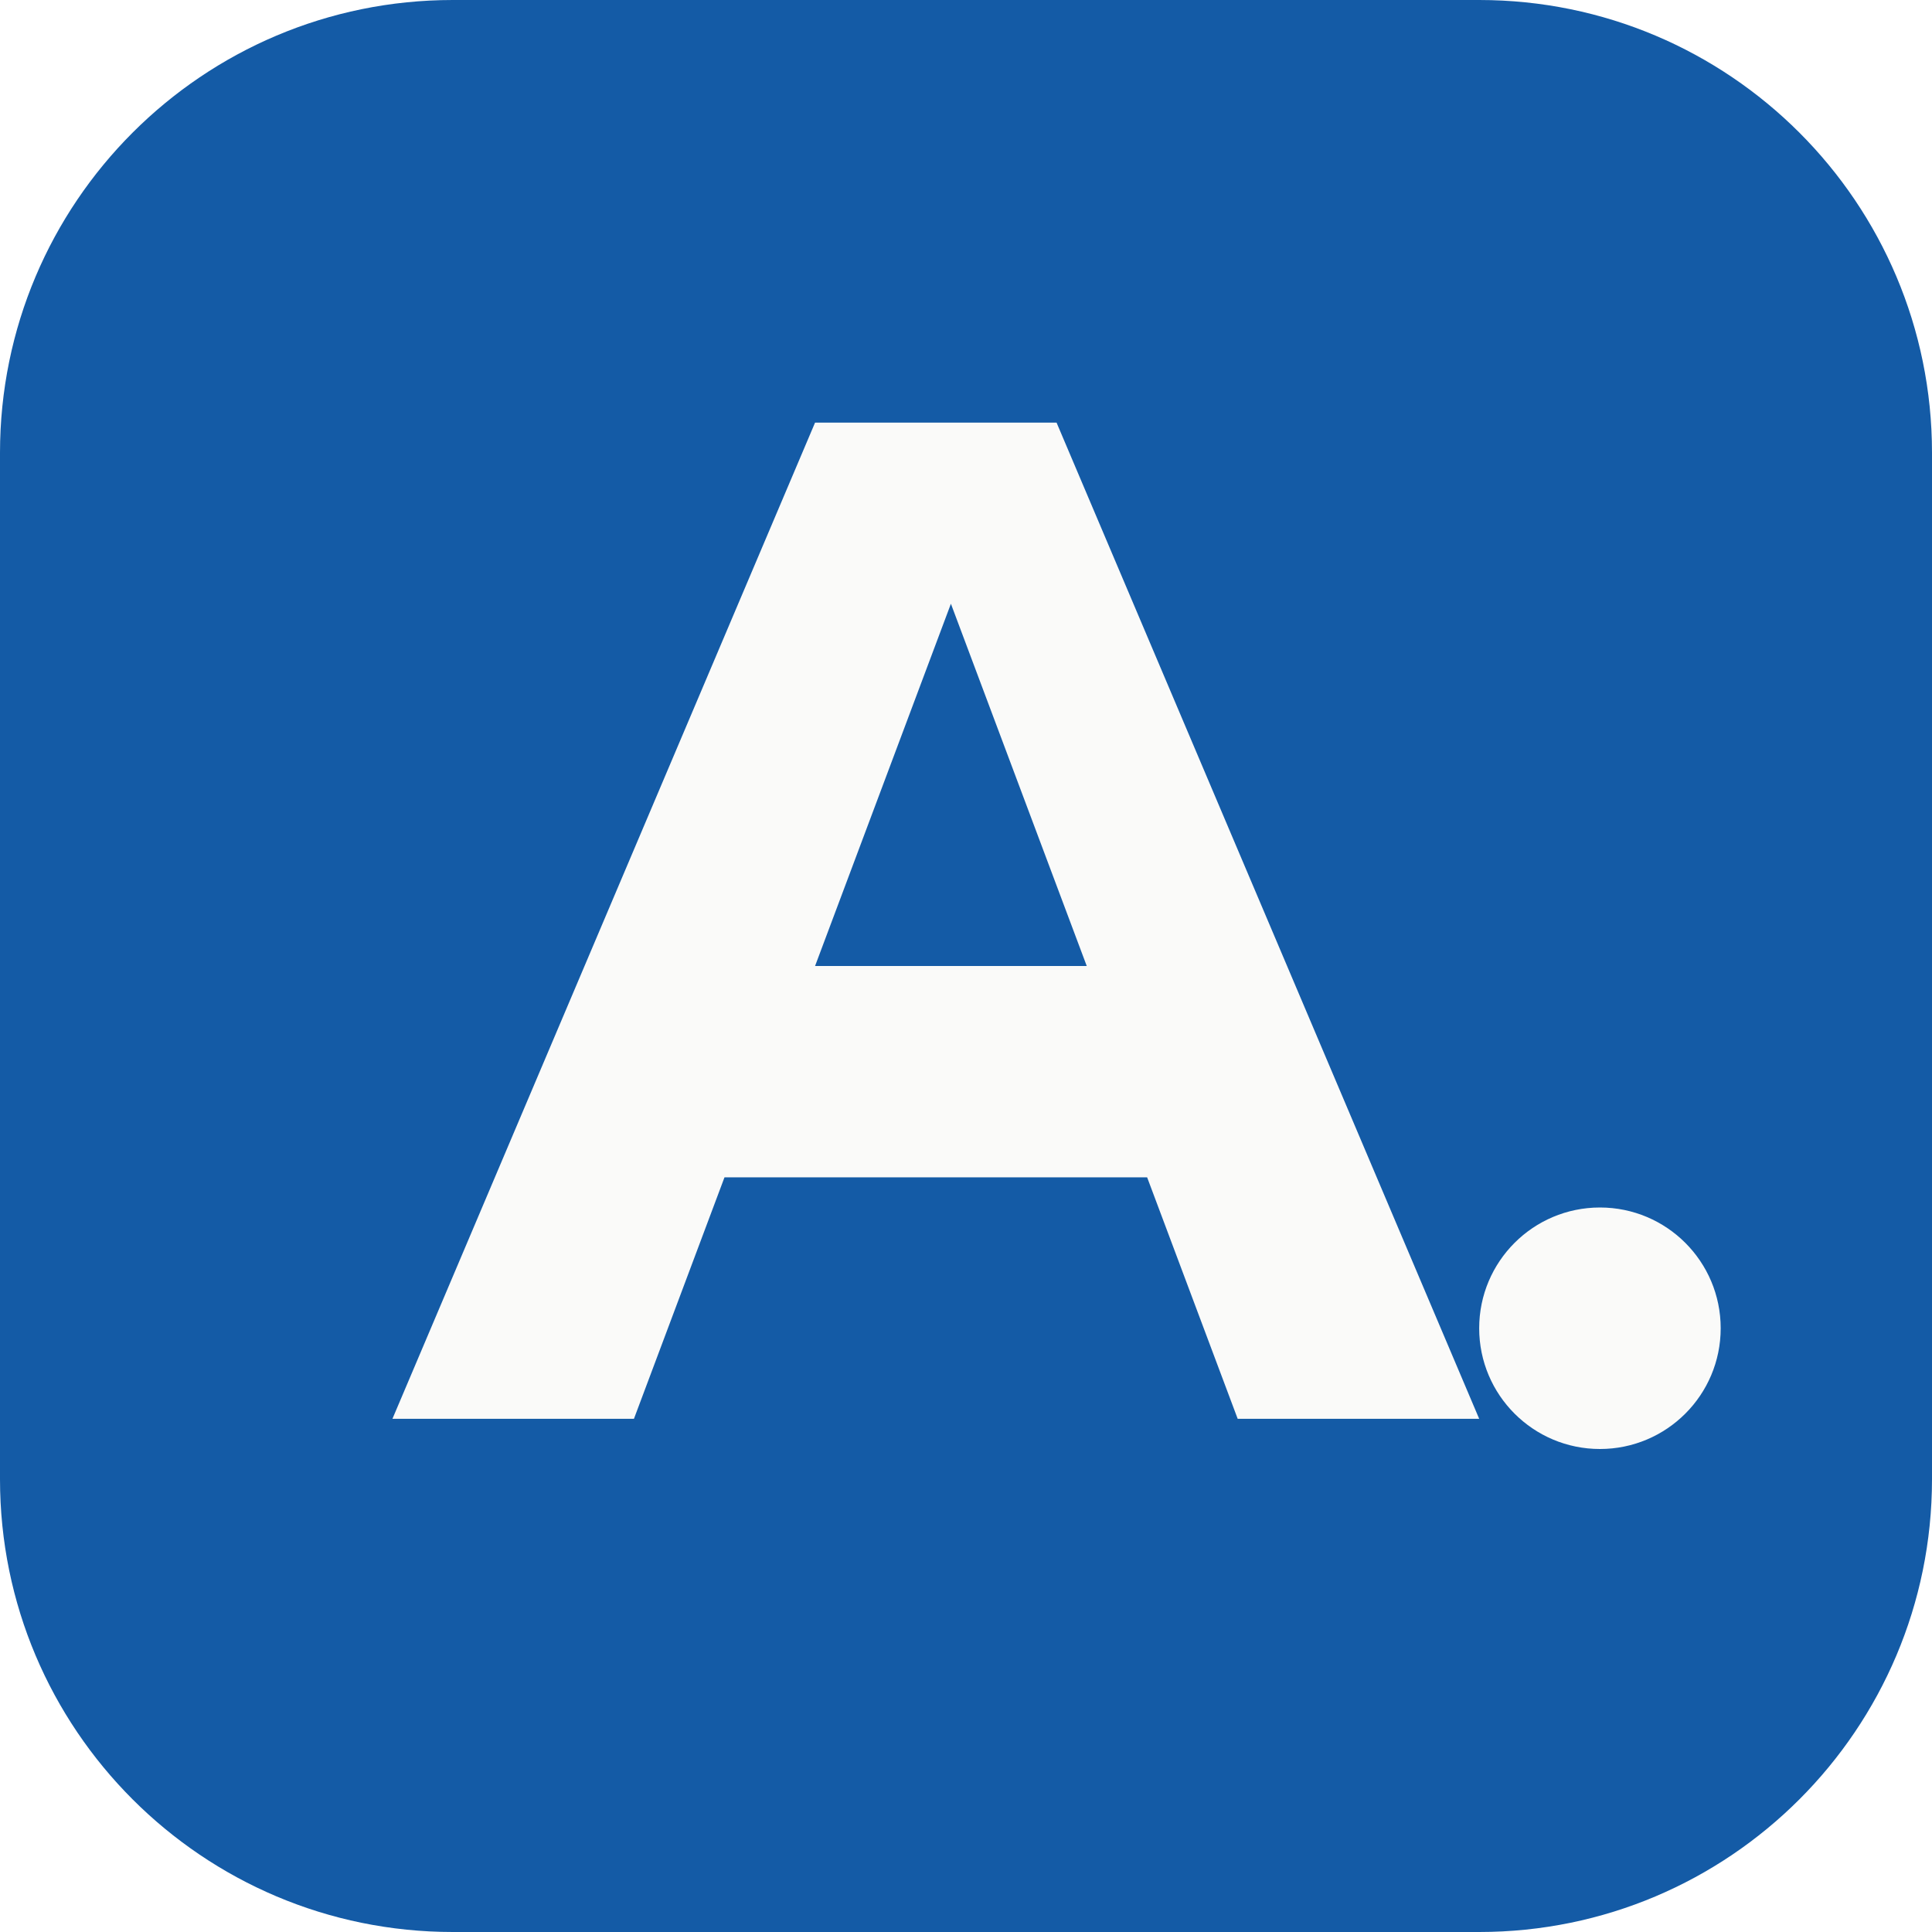
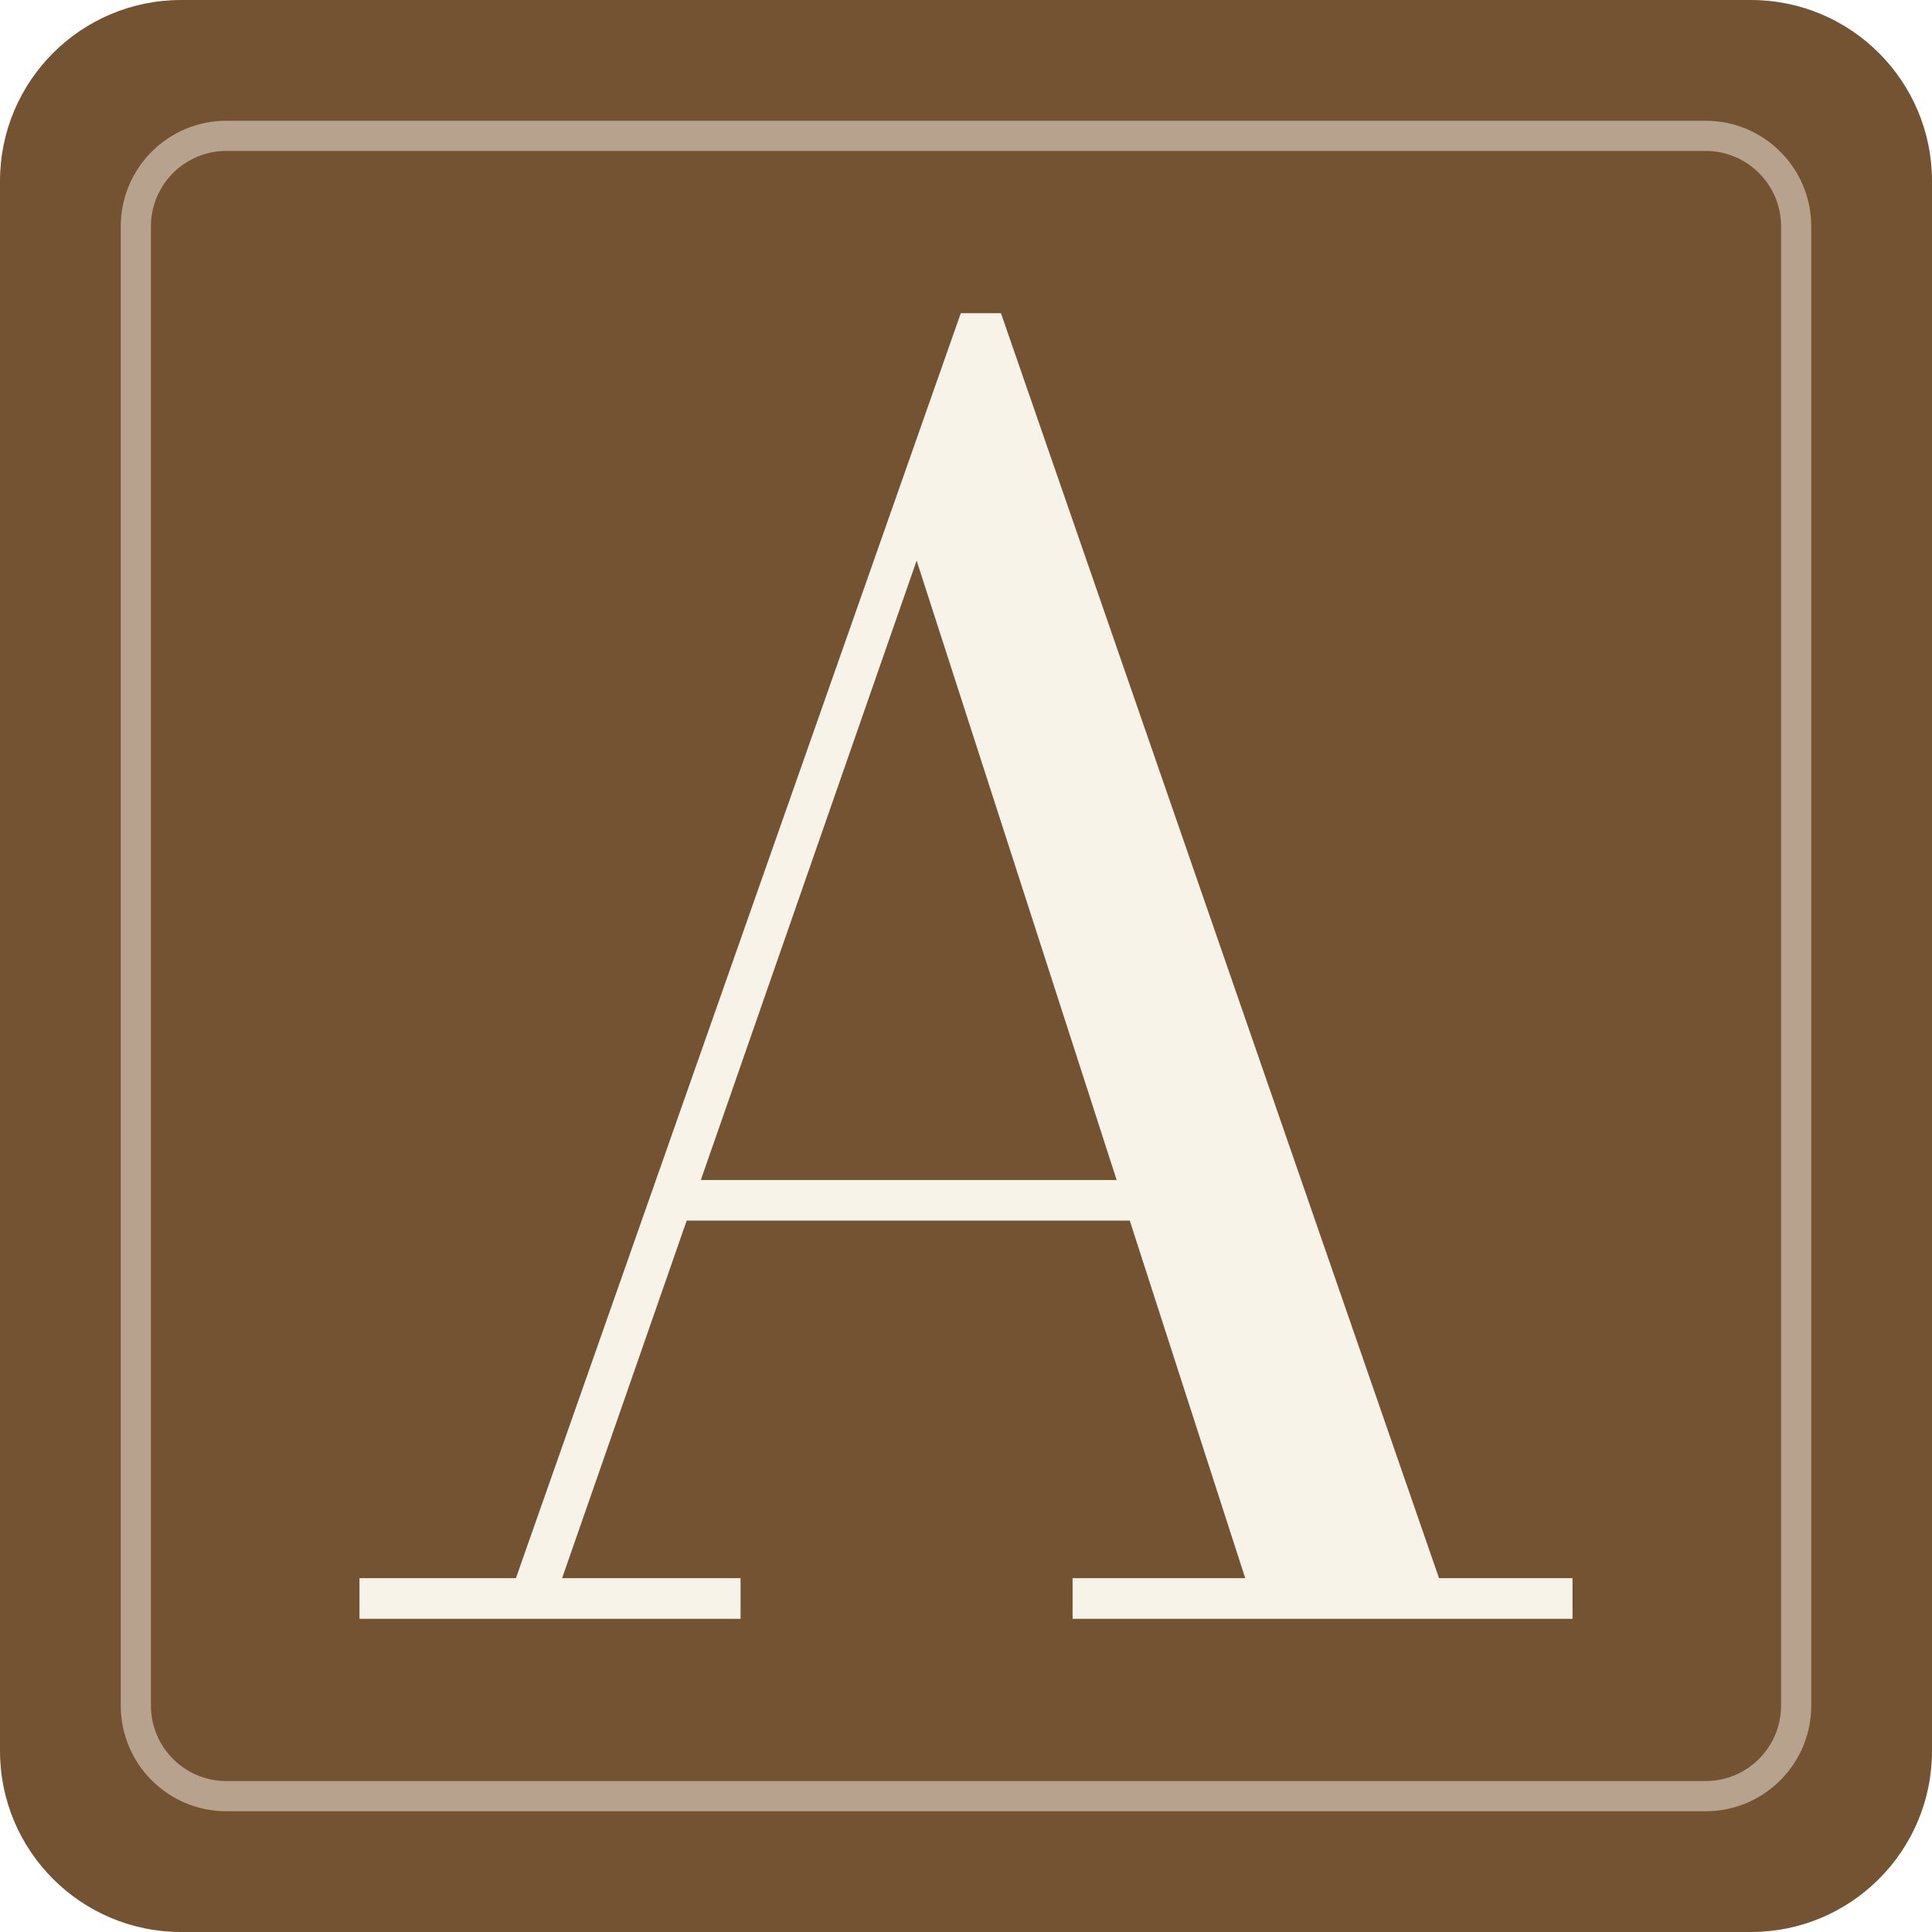
<svg xmlns="http://www.w3.org/2000/svg" viewBox="0 0 64 64">
-   <rect width="64" height="64" rx="15" fill="#145ba6" />
-   <path d="m13 47 14-33h8l14 33h-8l-3-8H24l-3 8Zm14-15h9l-4.5-12Z" fill="#fafaf9" />
-   <circle cx="53" cy="44" r="4" fill="#fafaf9" />
+   <rect width="64" height="64" rx="6" fill="#745332" />
+   <rect x="4.5" y="4.5" width="55" height="55" rx="3" fill="none" stroke="#f8f3e9" stroke-opacity=".5" />
+   <path d="M22.438 40.31V39.214H40.662V40.31ZM33.069 10.5 47.58 52.403H51.967V53.5H35.656V52.403H41.421L30.369 18.178L18.445 52.403H24.407V53.5H12.033V52.403H17.179L31.916 10.5Z" fill="#f8f3e9" stroke="#f8f3e9" stroke-width=".25" />
</svg>
